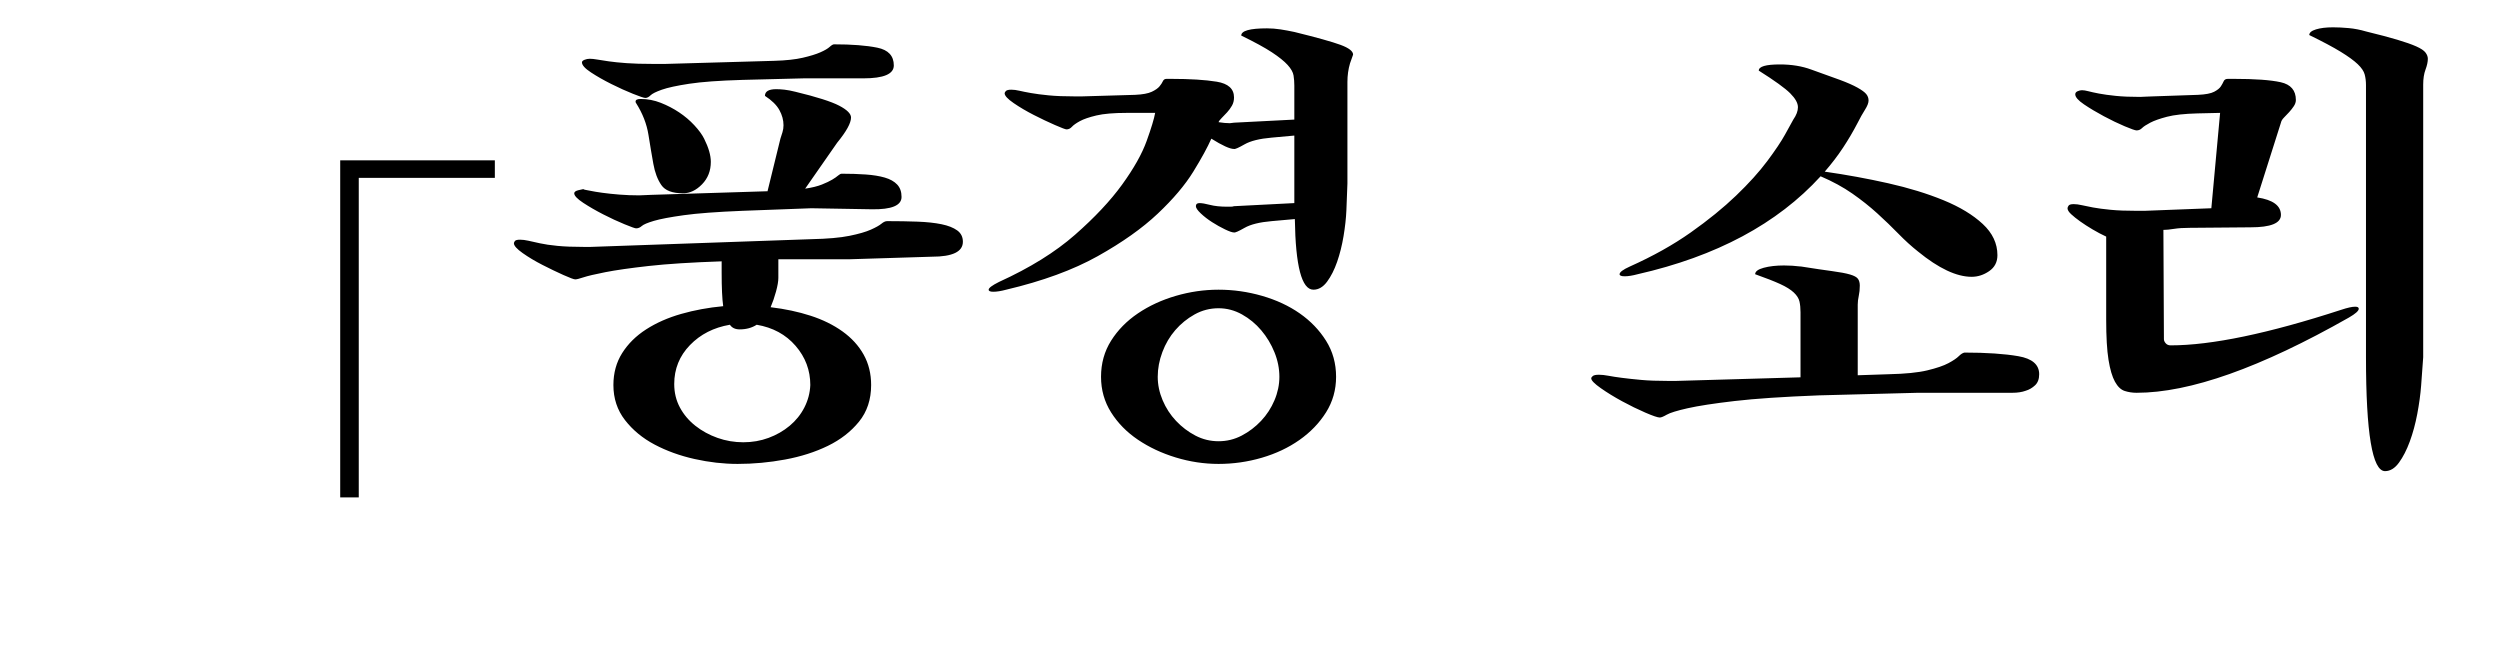
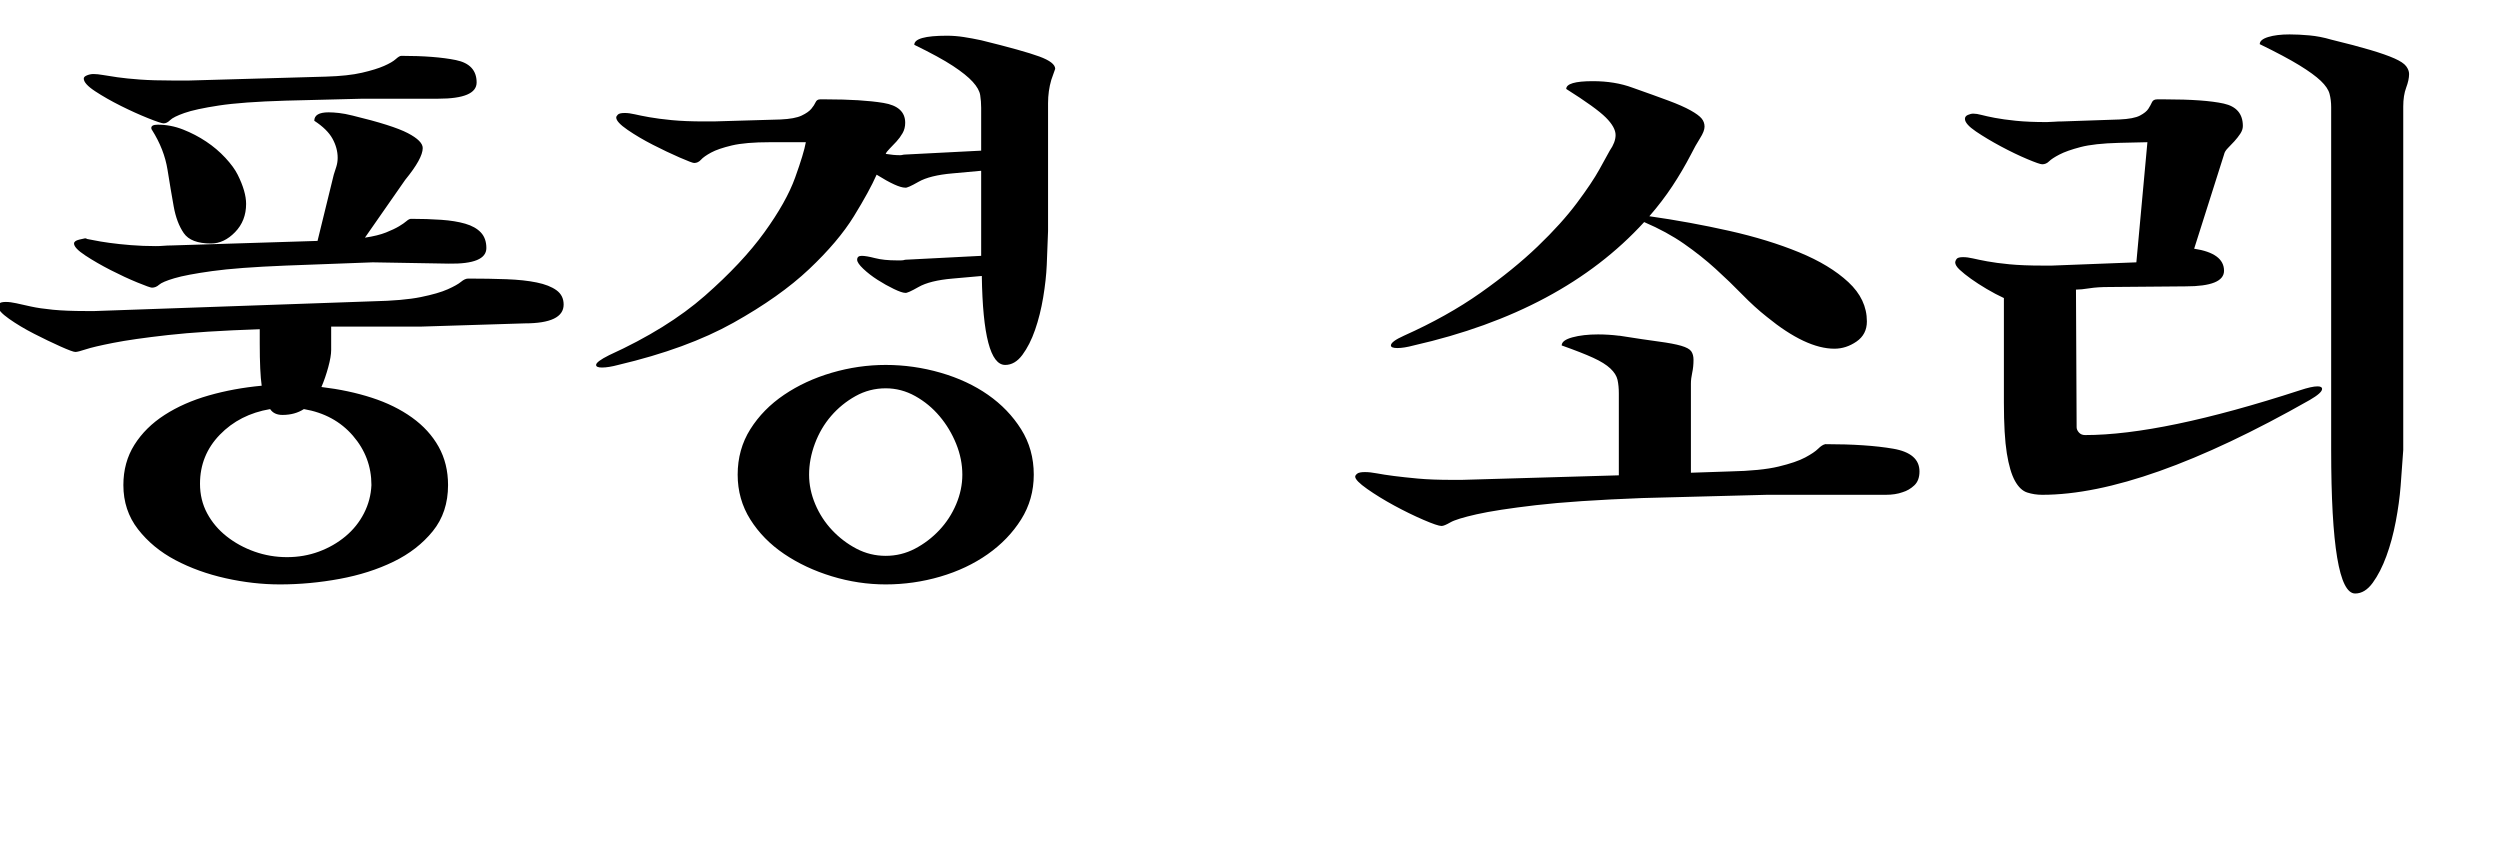
- <svg xmlns="http://www.w3.org/2000/svg" width="4850" height="1300">
-   <path fill="#000" d="M660.0 311.0H960.0V345.0H696.0V965.0H660.0Z M1734.0 127.0Q1734.0 99.0 1702.0 92.5Q1670.0 86.0 1618.0 86.0Q1615.0 86.0 1609.5 91.0Q1604.0 96.0 1591.5 101.5Q1579.0 107.0 1557.5 112.0Q1536.0 117.0 1502.0 118.0L1291.0 124.0H1266.0Q1236.0 124.0 1215.5 122.5Q1195.0 121.0 1181.0 119.0Q1167.0 117.0 1158.5 115.5Q1150.0 114.0 1144.0 114.0Q1139.0 114.0 1134.0 116.0Q1129.0 118.0 1129.0 121.0Q1129.0 129.0 1146.5 140.5Q1164.0 152.0 1186.0 163.0Q1208.0 174.0 1228.0 182.0Q1248.0 190.0 1252.0 190.0Q1257.0 190.0 1262.0 185.0Q1267.0 180.0 1284.0 174.0Q1301.0 168.0 1337.0 162.5Q1373.0 157.0 1440.0 155.0L1559.0 152.0H1675.0Q1734.0 152.0 1734.0 127.0ZM1749.0 382.0Q1749.0 367.0 1740.5 358.0Q1732.0 349.0 1716.5 344.5Q1701.0 340.0 1679.5 338.5Q1658.0 337.0 1633.0 337.0Q1630.0 337.0 1626.0 340.5Q1622.0 344.0 1614.5 348.5Q1607.0 353.0 1594.5 358.0Q1582.0 363.0 1562.0 366.0L1624.0 277.0Q1651.0 244.0 1651.0 228.0Q1651.0 217.0 1628.0 205.0Q1605.0 193.0 1543.0 178.0Q1531.0 175.0 1522.0 174.0Q1513.0 173.0 1506.0 173.0Q1484.0 173.0 1484.0 186.0Q1504.0 199.0 1512.0 213.5Q1520.0 228.0 1520.0 243.0Q1520.0 250.0 1518.0 256.5Q1516.0 263.0 1514.0 269.0L1489.0 371.0L1264.0 378.0Q1258.0 378.0 1252.0 378.5Q1246.0 379.0 1240.0 379.0Q1220.0 379.0 1201.5 377.5Q1183.0 376.0 1168.5 374.0Q1154.0 372.0 1144.5 370.0Q1135.0 368.0 1134.0 368.0Q1133.0 367.0 1131.0 367.0Q1126.0 368.0 1122.0 369.0Q1114.0 371.0 1114.0 375.0Q1114.0 382.0 1131.5 393.5Q1149.0 405.0 1170.5 416.0Q1192.0 427.0 1211.5 435.0Q1231.0 443.0 1234.0 443.0Q1240.0 443.0 1245.0 438.5Q1250.0 434.0 1268.5 428.5Q1287.0 423.0 1326.5 417.5Q1366.0 412.0 1440.0 409.0L1574.0 404.0L1691.0 406.0Q1749.0 407.0 1749.0 382.0ZM1366.0 269.0Q1360.0 257.0 1347.0 243.0Q1334.0 229.0 1317.5 218.0Q1301.0 207.0 1282.0 199.5Q1263.0 192.0 1243.0 192.0Q1233.0 192.0 1233.0 197.0Q1233.0 199.0 1234.0 200.0Q1253.0 230.0 1258.0 261.5Q1263.0 293.0 1267.5 318.0Q1272.0 343.0 1283.0 359.0Q1294.0 375.0 1325.0 375.0Q1345.0 375.0 1362.0 357.5Q1379.0 340.0 1379.0 314.0Q1379.0 295.0 1366.0 269.0ZM1868.0 469.0Q1868.0 455.0 1857.0 447.0Q1846.0 439.0 1826.5 435.0Q1807.0 431.0 1780.0 430.0Q1753.0 429.0 1721.0 429.0Q1716.0 429.0 1710.0 434.0Q1704.0 439.0 1689.5 445.5Q1675.0 452.0 1648.0 457.5Q1621.0 463.0 1574.0 464.0L1146.0 479.0H1132.0Q1102.0 479.0 1081.5 477.0Q1061.0 475.0 1047.5 472.0Q1034.0 469.0 1025.0 467.0Q1016.0 465.0 1009.0 465.0Q1001.0 465.0 999.0 467.5Q997.0 470.0 997.0 472.0Q997.0 479.0 1014.0 491.0Q1031.0 503.0 1052.5 514.0Q1074.0 525.0 1093.0 533.5Q1112.0 542.0 1116.0 542.0Q1120.0 542.0 1132.0 538.0Q1144.0 534.0 1174.5 528.0Q1205.0 522.0 1258.5 516.0Q1312.0 510.0 1400.0 507.0V529.0Q1400.0 573.0 1403.0 594.0Q1360.0 598.0 1321.5 609.0Q1283.0 620.0 1253.5 639.0Q1224.0 658.0 1207.0 685.0Q1190.0 712.0 1190.0 747.0Q1190.0 786.0 1212.5 815.0Q1235.0 844.0 1270.0 862.5Q1305.0 881.0 1347.5 890.5Q1390.0 900.0 1431.0 900.0Q1477.0 900.0 1523.0 891.5Q1569.0 883.0 1606.0 865.0Q1643.0 847.0 1666.5 818.0Q1690.0 789.0 1690.0 747.0Q1690.0 714.0 1675.5 688.0Q1661.0 662.0 1634.5 643.0Q1608.0 624.0 1572.5 612.5Q1537.0 601.0 1495.0 596.0Q1501.0 582.0 1505.5 565.5Q1510.0 549.0 1510.0 539.0V503.0H1647.0L1808.0 498.0Q1868.0 498.0 1868.0 469.0ZM1572.0 747.0Q1571.0 770.0 1560.5 790.5Q1550.0 811.0 1532.0 826.0Q1514.0 841.0 1491.0 849.5Q1468.0 858.0 1442.0 858.0Q1416.0 858.0 1392.0 849.5Q1368.0 841.0 1349.0 826.0Q1330.0 811.0 1319.0 790.5Q1308.0 770.0 1308.0 745.0Q1308.0 701.0 1338.5 669.5Q1369.0 638.0 1416.0 630.0Q1422.0 639.0 1435.0 639.0Q1454.0 639.0 1468.0 630.0Q1515.0 638.0 1543.5 671.0Q1572.0 704.0 1572.0 747.0Z M2394.0 189.0Q2394.0 164.0 2360.5 158.5Q2327.0 153.0 2272.0 153.0H2263.0Q2258.0 153.0 2256.0 157.5Q2254.0 162.0 2249.5 167.5Q2245.0 173.0 2234.5 178.0Q2224.0 183.0 2202.0 184.0L2099.0 187.0H2085.0Q2055.0 187.0 2034.5 185.0Q2014.0 183.0 2000.0 180.5Q1986.0 178.0 1977.5 176.0Q1969.0 174.0 1962.0 174.0Q1954.0 174.0 1951.5 176.5Q1949.0 179.0 1949.0 181.0Q1949.0 188.0 1966.5 200.0Q1984.0 212.0 2005.5 223.0Q2027.0 234.0 2046.5 242.5Q2066.0 251.0 2069.0 251.0Q2075.0 251.0 2079.5 246.0Q2084.0 241.0 2095.0 235.0Q2106.0 229.0 2127.0 224.0Q2148.0 219.0 2186.0 219.0H2241.0Q2238.0 236.0 2224.5 273.5Q2211.0 311.0 2177.0 358.0Q2143.0 405.0 2085.5 455.5Q2028.0 506.0 1938.0 547.0Q1918.0 557.0 1918.0 562.0Q1918.0 566.0 1927.0 566.0Q1937.0 566.0 1952.0 562.0Q2058.0 537.0 2129.5 497.0Q2201.0 457.0 2246.0 414.5Q2291.0 372.0 2315.0 333.0Q2339.0 294.0 2350.0 269.0Q2382.0 289.0 2394.0 289.0Q2397.0 290.0 2414.5 280.0Q2432.0 270.0 2467.0 267.0L2511.0 263.0V394.0L2394.0 400.0Q2391.0 401.0 2387.5 401.0Q2384.0 401.0 2381.0 401.0Q2361.0 401.0 2347.5 397.5Q2334.0 394.0 2327.0 394.0Q2320.0 394.0 2320.0 400.0Q2320.0 405.0 2329.5 414.0Q2339.0 423.0 2351.5 431.0Q2364.0 439.0 2376.5 445.0Q2389.0 451.0 2394.0 451.0Q2397.0 452.0 2414.5 442.0Q2432.0 432.0 2467.0 429.0L2512.0 425.0Q2514.0 562.0 2548.0 562.0Q2563.0 562.0 2574.5 546.5Q2586.0 531.0 2594.0 508.0Q2602.0 485.0 2606.5 458.0Q2611.0 431.0 2612.0 408.0L2614.0 356.0V159.0Q2614.0 140.0 2619.0 123.0Q2622.0 114.0 2625.0 106.0Q2625.0 96.0 2600.5 87.0Q2576.0 78.0 2511.0 62.0Q2497.0 59.0 2484.0 57.0Q2471.0 55.0 2458.0 55.0Q2408.0 55.0 2408.0 69.0Q2447.0 88.0 2467.5 101.5Q2488.0 115.0 2498.0 126.0Q2508.0 137.0 2509.5 146.5Q2511.0 156.0 2511.0 166.0V232.0L2394.0 238.0Q2392.0 238.0 2390.0 238.5Q2388.0 239.0 2386.0 239.0Q2381.0 239.0 2375.5 238.5Q2370.0 238.0 2364.0 237.0Q2365.0 234.0 2370.0 229.0Q2375.0 224.0 2380.5 218.0Q2386.0 212.0 2390.0 205.0Q2394.0 198.0 2394.0 189.0ZM2592.0 731.0Q2592.0 692.0 2572.5 661.0Q2553.0 630.0 2521.5 608.0Q2490.0 586.0 2448.5 574.0Q2407.0 562.0 2364.0 562.0Q2322.0 562.0 2281.0 574.0Q2240.0 586.0 2207.5 608.0Q2175.0 630.0 2155.5 661.0Q2136.0 692.0 2136.0 731.0Q2136.0 769.0 2155.5 800.0Q2175.0 831.0 2207.5 853.0Q2240.0 875.0 2281.0 887.5Q2322.0 900.0 2364.0 900.0Q2407.0 900.0 2448.0 888.0Q2489.0 876.0 2521.0 853.5Q2553.0 831.0 2572.5 800.0Q2592.0 769.0 2592.0 731.0ZM2482.0 731.0Q2482.0 754.0 2472.5 776.5Q2463.0 799.0 2446.5 816.5Q2430.0 834.0 2409.0 845.0Q2388.0 856.0 2364.0 856.0Q2340.0 856.0 2319.0 845.0Q2298.0 834.0 2281.5 816.5Q2265.0 799.0 2255.5 776.5Q2246.0 754.0 2246.0 731.0Q2246.0 707.0 2255.0 683.0Q2264.0 659.0 2280.0 640.5Q2296.0 622.0 2317.5 610.0Q2339.0 598.0 2364.0 598.0Q2388.0 598.0 2409.5 610.0Q2431.0 622.0 2447.0 641.0Q2463.0 660.0 2472.5 683.5Q2482.0 707.0 2482.0 731.0Z M3604.0 238.0Q3611.0 224.0 3618.0 213.0Q3625.0 202.0 3625.0 195.0Q3625.0 188.0 3620.5 182.5Q3616.0 177.0 3603.5 170.0Q3591.0 163.0 3569.5 155.0Q3548.0 147.0 3514.0 135.0Q3487.0 125.0 3453.0 125.0Q3412.0 125.0 3412.0 137.0Q3458.0 166.0 3473.0 181.0Q3488.0 196.0 3488.0 208.0Q3488.0 219.0 3479.0 232.0L3463.0 261.0Q3452.0 281.0 3428.5 312.5Q3405.0 344.0 3368.0 379.5Q3331.0 415.0 3280.0 451.0Q3229.0 487.0 3162.0 517.0Q3142.0 526.0 3142.0 532.0Q3142.0 536.0 3152.0 536.0Q3162.0 536.0 3177.0 532.0Q3406.0 480.0 3532.0 342.0Q3567.0 357.0 3593.5 375.5Q3620.0 394.0 3642.0 414.0Q3664.0 434.0 3683.0 453.5Q3702.0 473.0 3721.0 488.0Q3781.0 537.0 3825.0 537.0Q3843.0 537.0 3859.0 526.0Q3875.0 515.0 3875.0 495.0Q3875.0 461.0 3846.5 434.5Q3818.0 408.0 3770.5 388.5Q3723.0 369.0 3663.0 355.5Q3603.0 342.0 3540.0 333.0Q3560.0 310.0 3575.5 286.5Q3591.0 263.0 3604.0 238.0ZM3956.0 726.0Q3956.0 698.0 3915.5 691.0Q3875.0 684.0 3811.0 684.0Q3806.0 685.0 3800.0 691.0Q3794.0 697.0 3780.0 704.5Q3766.0 712.0 3739.0 718.5Q3712.0 725.0 3664.0 726.0L3604.0 728.0V591.0Q3604.0 583.0 3606.0 574.0Q3608.0 565.0 3608.0 554.0Q3608.0 546.0 3604.5 541.0Q3601.0 536.0 3589.0 532.5Q3577.0 529.0 3554.5 526.0Q3532.0 523.0 3494.0 517.0H3493.0Q3485.0 516.0 3477.0 515.5Q3469.0 515.0 3461.0 515.0Q3438.0 515.0 3421.5 519.5Q3405.0 524.0 3405.0 532.0Q3436.0 543.0 3453.5 551.0Q3471.0 559.0 3480.0 567.5Q3489.0 576.0 3491.0 585.0Q3493.0 594.0 3493.0 606.0V732.0L3251.0 739.0H3237.0Q3205.0 739.0 3183.5 737.0Q3162.0 735.0 3146.5 733.0Q3131.0 731.0 3120.5 729.0Q3110.0 727.0 3102.0 727.0Q3093.0 727.0 3090.0 729.5Q3087.0 732.0 3087.0 734.0Q3087.0 740.0 3105.5 753.0Q3124.0 766.0 3147.0 778.5Q3170.0 791.0 3192.0 800.5Q3214.0 810.0 3220.0 810.0Q3224.0 810.0 3233.5 804.5Q3243.0 799.0 3274.0 792.0Q3305.0 785.0 3365.0 778.0Q3425.0 771.0 3529.0 767.0L3721.0 762.0H3904.0Q3919.0 762.0 3930.0 758.0Q3940.0 755.0 3948.0 747.5Q3956.0 740.0 3956.0 726.0Z M4701.0 693.0V164.0Q4701.0 147.0 4705.5 135.0Q4710.0 123.0 4710.0 114.0Q4710.0 108.0 4705.5 102.0Q4701.0 96.0 4687.5 90.0Q4674.0 84.0 4650.5 77.0Q4627.0 70.0 4590.0 61.0Q4573.0 56.0 4556.5 54.5Q4540.0 53.0 4526.0 53.0Q4506.0 53.0 4493.0 57.0Q4480.0 61.0 4480.0 68.0Q4519.0 87.0 4541.0 100.5Q4563.0 114.0 4574.0 124.5Q4585.0 135.0 4587.5 144.5Q4590.0 154.0 4590.0 165.0V693.0Q4590.0 914.0 4627.0 914.0Q4642.0 914.0 4654.0 897.5Q4666.0 881.0 4675.0 856.5Q4684.0 832.0 4689.5 803.0Q4695.0 774.0 4697.0 748.0ZM4557.0 616.0Q4576.0 605.0 4576.0 599.0Q4576.0 595.0 4569.0 595.0Q4560.0 595.0 4542.0 601.0Q4330.0 670.0 4211.0 670.0Q4205.0 670.0 4201.5 666.0Q4198.0 662.0 4198.0 658.0L4197.0 446.0Q4205.0 446.0 4217.5 444.0Q4230.0 442.0 4248.0 442.0L4366.0 441.0Q4425.0 441.0 4425.0 417.0Q4425.0 390.0 4379.0 383.0L4425.0 238.0Q4426.0 233.0 4431.0 228.0Q4436.0 223.0 4441.0 217.5Q4446.0 212.0 4450.0 206.0Q4454.0 200.0 4454.0 194.0Q4454.0 166.0 4424.5 159.5Q4395.0 153.0 4334.0 153.0H4322.0Q4316.0 153.0 4314.0 157.5Q4312.0 162.0 4308.5 167.5Q4305.0 173.0 4295.5 178.0Q4286.0 183.0 4264.0 184.0L4176.0 187.0Q4169.0 187.0 4163.0 187.5Q4157.0 188.0 4152.0 188.0Q4124.0 188.0 4104.5 186.0Q4085.0 184.0 4072.0 181.5Q4059.0 179.0 4051.5 177.0Q4044.0 175.0 4039.0 175.0Q4035.0 175.0 4030.5 177.0Q4026.0 179.0 4026.0 183.0Q4026.0 191.0 4043.0 202.5Q4060.0 214.0 4081.5 225.5Q4103.0 237.0 4122.0 245.0Q4141.0 253.0 4145.0 253.0Q4151.0 253.0 4155.5 248.5Q4160.0 244.0 4171.5 238.0Q4183.0 232.0 4204.0 226.5Q4225.0 221.0 4263.0 220.0L4307.0 219.0L4290.0 404.0L4160.0 409.0H4146.0Q4115.0 409.0 4094.5 407.0Q4074.0 405.0 4060.5 402.5Q4047.0 400.0 4038.5 398.0Q4030.0 396.0 4023.0 396.0Q4015.0 396.0 4013.0 399.0Q4011.0 402.0 4011.0 404.0Q4011.0 409.0 4018.0 415.5Q4025.0 422.0 4035.5 429.5Q4046.0 437.0 4059.5 445.0Q4073.0 453.0 4086.0 459.0V620.0Q4086.0 670.0 4090.5 698.0Q4095.0 726.0 4103.0 740.5Q4111.0 755.0 4122.0 758.5Q4133.0 762.0 4145.0 762.0Q4300.0 762.0 4557.0 616.0Z" />
+ <svg xmlns="http://www.w3.org/2000/svg" width="3850" height="1300">
+   <path d="M734 127Q734 99 702.0 92.5Q670 86 618 86Q615 86 609.5 91.0Q604 96 591.5 101.5Q579 107 557.5 112.0Q536 117 502 118L291 124H266Q236 124 215.5 122.5Q195 121 181.0 119.0Q167 117 158.5 115.5Q150 114 144 114Q139 114 134.0 116.0Q129 118 129 121Q129 129 146.5 140.5Q164 152 186.0 163.0Q208 174 228.0 182.0Q248 190 252 190Q257 190 262.0 185.0Q267 180 284.0 174.0Q301 168 337.0 162.5Q373 157 440 155L559 152H675Q734 152 734 127ZM749 382Q749 367 740.5 358.0Q732 349 716.5 344.5Q701 340 679.5 338.5Q658 337 633 337Q630 337 626.0 340.5Q622 344 614.5 348.5Q607 353 594.5 358.0Q582 363 562 366L624 277Q651 244 651 228Q651 217 628.0 205.0Q605 193 543 178Q531 175 522.0 174.0Q513 173 506 173Q484 173 484 186Q504 199 512.0 213.5Q520 228 520 243Q520 250 518.0 256.5Q516 263 514 269L489 371L264 378Q258 378 252.0 378.5Q246 379 240 379Q220 379 201.5 377.5Q183 376 168.5 374.0Q154 372 144.5 370.0Q135 368 134 368Q133 367 131 367Q126 368 122 369Q114 371 114 375Q114 382 131.5 393.5Q149 405 170.5 416.0Q192 427 211.5 435.0Q231 443 234 443Q240 443 245.0 438.5Q250 434 268.5 428.5Q287 423 326.5 417.5Q366 412 440 409L574 404L691 406Q749 407 749 382ZM366 269Q360 257 347.0 243.0Q334 229 317.5 218.0Q301 207 282.0 199.5Q263 192 243 192Q233 192 233 197Q233 199 234 200Q253 230 258.0 261.5Q263 293 267.5 318.0Q272 343 283.0 359.0Q294 375 325 375Q345 375 362.0 357.5Q379 340 379 314Q379 295 366 269ZM868 469Q868 455 857.0 447.0Q846 439 826.5 435.0Q807 431 780.0 430.0Q753 429 721 429Q716 429 710.0 434.0Q704 439 689.5 445.5Q675 452 648.0 457.5Q621 463 574 464L146 479H132Q102 479 81.5 477.0Q61 475 47.5 472.0Q34 469 25.0 467.0Q16 465 9 465Q1 465 -1.0 467.5Q-3 470 -3 472Q-3 479 14.0 491.0Q31 503 52.5 514.0Q74 525 93.0 533.5Q112 542 116 542Q120 542 132.0 538.0Q144 534 174.5 528.0Q205 522 258.5 516.0Q312 510 400 507V529Q400 573 403 594Q360 598 321.5 609.0Q283 620 253.5 639.0Q224 658 207.0 685.0Q190 712 190 747Q190 786 212.5 815.0Q235 844 270.0 862.5Q305 881 347.5 890.5Q390 900 431 900Q477 900 523.0 891.5Q569 883 606.0 865.0Q643 847 666.5 818.0Q690 789 690 747Q690 714 675.5 688.0Q661 662 634.5 643.0Q608 624 572.5 612.5Q537 601 495 596Q501 582 505.5 565.5Q510 549 510 539V503H647L808 498Q868 498 868 469ZM572 747Q571 770 560.5 790.5Q550 811 532.0 826.0Q514 841 491.0 849.5Q468 858 442 858Q416 858 392.0 849.5Q368 841 349.0 826.0Q330 811 319.0 790.5Q308 770 308 745Q308 701 338.5 669.5Q369 638 416 630Q422 639 435 639Q454 639 468 630Q515 638 543.5 671.0Q572 704 572 747Z M1394 189Q1394 164 1360.5 158.5Q1327 153 1272 153H1263Q1258 153 1256.0 157.5Q1254 162 1249.5 167.5Q1245 173 1234.5 178.0Q1224 183 1202 184L1099 187H1085Q1055 187 1034.5 185.0Q1014 183 1000.0 180.5Q986 178 977.5 176.0Q969 174 962 174Q954 174 951.5 176.5Q949 179 949 181Q949 188 966.5 200.0Q984 212 1005.5 223.0Q1027 234 1046.5 242.5Q1066 251 1069 251Q1075 251 1079.5 246.0Q1084 241 1095.0 235.0Q1106 229 1127.0 224.0Q1148 219 1186 219H1241Q1238 236 1224.5 273.5Q1211 311 1177.0 358.0Q1143 405 1085.5 455.5Q1028 506 938 547Q918 557 918 562Q918 566 927 566Q937 566 952 562Q1058 537 1129.5 497.0Q1201 457 1246.0 414.5Q1291 372 1315.0 333.0Q1339 294 1350 269Q1382 289 1394 289Q1397 290 1414.5 280.0Q1432 270 1467 267L1511 263V394L1394 400Q1391 401 1387.5 401.0Q1384 401 1381 401Q1361 401 1347.5 397.5Q1334 394 1327 394Q1320 394 1320 400Q1320 405 1329.5 414.0Q1339 423 1351.5 431.0Q1364 439 1376.5 445.0Q1389 451 1394 451Q1397 452 1414.5 442.0Q1432 432 1467 429L1512 425Q1514 562 1548 562Q1563 562 1574.5 546.5Q1586 531 1594.0 508.0Q1602 485 1606.5 458.0Q1611 431 1612 408L1614 356V159Q1614 140 1619 123Q1622 114 1625 106Q1625 96 1600.5 87.0Q1576 78 1511 62Q1497 59 1484.0 57.0Q1471 55 1458 55Q1408 55 1408 69Q1447 88 1467.5 101.5Q1488 115 1498.0 126.0Q1508 137 1509.5 146.5Q1511 156 1511 166V232L1394 238Q1392 238 1390.0 238.5Q1388 239 1386 239Q1381 239 1375.5 238.5Q1370 238 1364 237Q1365 234 1370.0 229.0Q1375 224 1380.5 218.0Q1386 212 1390.0 205.0Q1394 198 1394 189ZM1592 731Q1592 692 1572.5 661.0Q1553 630 1521.5 608.0Q1490 586 1448.5 574.0Q1407 562 1364 562Q1322 562 1281.0 574.0Q1240 586 1207.5 608.0Q1175 630 1155.5 661.0Q1136 692 1136 731Q1136 769 1155.5 800.0Q1175 831 1207.5 853.0Q1240 875 1281.0 887.5Q1322 900 1364 900Q1407 900 1448.0 888.0Q1489 876 1521.0 853.5Q1553 831 1572.5 800.0Q1592 769 1592 731ZM1482 731Q1482 754 1472.5 776.5Q1463 799 1446.5 816.5Q1430 834 1409.0 845.0Q1388 856 1364 856Q1340 856 1319.0 845.0Q1298 834 1281.5 816.5Q1265 799 1255.5 776.5Q1246 754 1246 731Q1246 707 1255.0 683.0Q1264 659 1280.0 640.5Q1296 622 1317.5 610.0Q1339 598 1364 598Q1388 598 1409.5 610.0Q1431 622 1447.0 641.0Q1463 660 1472.5 683.5Q1482 707 1482 731Z M2604 238Q2611 224 2618.0 213.0Q2625 202 2625 195Q2625 188 2620.5 182.5Q2616 177 2603.5 170.0Q2591 163 2569.5 155.0Q2548 147 2514 135Q2487 125 2453 125Q2412 125 2412 137Q2458 166 2473.0 181.0Q2488 196 2488 208Q2488 219 2479 232L2463 261Q2452 281 2428.5 312.5Q2405 344 2368.0 379.5Q2331 415 2280.0 451.0Q2229 487 2162 517Q2142 526 2142 532Q2142 536 2152 536Q2162 536 2177 532Q2406 480 2532 342Q2567 357 2593.5 375.5Q2620 394 2642.0 414.0Q2664 434 2683.0 453.5Q2702 473 2721 488Q2781 537 2825 537Q2843 537 2859.0 526.0Q2875 515 2875 495Q2875 461 2846.5 434.5Q2818 408 2770.5 388.5Q2723 369 2663.0 355.5Q2603 342 2540 333Q2560 310 2575.5 286.5Q2591 263 2604 238ZM2956 726Q2956 698 2915.5 691.0Q2875 684 2811 684Q2806 685 2800.0 691.0Q2794 697 2780.0 704.5Q2766 712 2739.0 718.5Q2712 725 2664 726L2604 728V591Q2604 583 2606.0 574.0Q2608 565 2608 554Q2608 546 2604.5 541.0Q2601 536 2589.0 532.5Q2577 529 2554.5 526.0Q2532 523 2494 517H2493Q2485 516 2477.0 515.5Q2469 515 2461 515Q2438 515 2421.5 519.5Q2405 524 2405 532Q2436 543 2453.5 551.0Q2471 559 2480.0 567.5Q2489 576 2491.0 585.0Q2493 594 2493 606V732L2251 739H2237Q2205 739 2183.5 737.0Q2162 735 2146.5 733.0Q2131 731 2120.5 729.0Q2110 727 2102 727Q2093 727 2090.0 729.5Q2087 732 2087 734Q2087 740 2105.5 753.0Q2124 766 2147.0 778.5Q2170 791 2192.0 800.5Q2214 810 2220 810Q2224 810 2233.5 804.5Q2243 799 2274.0 792.0Q2305 785 2365.0 778.0Q2425 771 2529 767L2721 762H2904Q2919 762 2930 758Q2940 755 2948.0 747.5Q2956 740 2956 726Z M3701 693V164Q3701 147 3705.5 135.0Q3710 123 3710 114Q3710 108 3705.5 102.0Q3701 96 3687.5 90.0Q3674 84 3650.5 77.0Q3627 70 3590 61Q3573 56 3556.5 54.5Q3540 53 3526 53Q3506 53 3493.0 57.0Q3480 61 3480 68Q3519 87 3541.0 100.5Q3563 114 3574.0 124.5Q3585 135 3587.5 144.5Q3590 154 3590 165V693Q3590 914 3627 914Q3642 914 3654.0 897.5Q3666 881 3675.0 856.5Q3684 832 3689.5 803.0Q3695 774 3697 748ZM3557 616Q3576 605 3576 599Q3576 595 3569 595Q3560 595 3542 601Q3330 670 3211 670Q3205 670 3201.5 666.0Q3198 662 3198 658L3197 446Q3205 446 3217.5 444.0Q3230 442 3248 442L3366 441Q3425 441 3425 417Q3425 390 3379 383L3425 238Q3426 233 3431.0 228.0Q3436 223 3441.0 217.5Q3446 212 3450.0 206.0Q3454 200 3454 194Q3454 166 3424.5 159.5Q3395 153 3334 153H3322Q3316 153 3314.0 157.5Q3312 162 3308.5 167.5Q3305 173 3295.5 178.0Q3286 183 3264 184L3176 187Q3169 187 3163.0 187.5Q3157 188 3152 188Q3124 188 3104.5 186.0Q3085 184 3072.0 181.5Q3059 179 3051.5 177.0Q3044 175 3039 175Q3035 175 3030.5 177.0Q3026 179 3026 183Q3026 191 3043.0 202.5Q3060 214 3081.5 225.5Q3103 237 3122.0 245.0Q3141 253 3145 253Q3151 253 3155.5 248.5Q3160 244 3171.5 238.0Q3183 232 3204.0 226.5Q3225 221 3263 220L3307 219L3290 404L3160 409H3146Q3115 409 3094.5 407.0Q3074 405 3060.5 402.5Q3047 400 3038.5 398.0Q3030 396 3023 396Q3015 396 3013.0 399.0Q3011 402 3011 404Q3011 409 3018.0 415.5Q3025 422 3035.5 429.5Q3046 437 3059.5 445.0Q3073 453 3086 459V620Q3086 670 3090.5 698.0Q3095 726 3103.0 740.5Q3111 755 3122.0 758.5Q3133 762 3145 762Q3300 762 3557 616Z" />
</svg>
